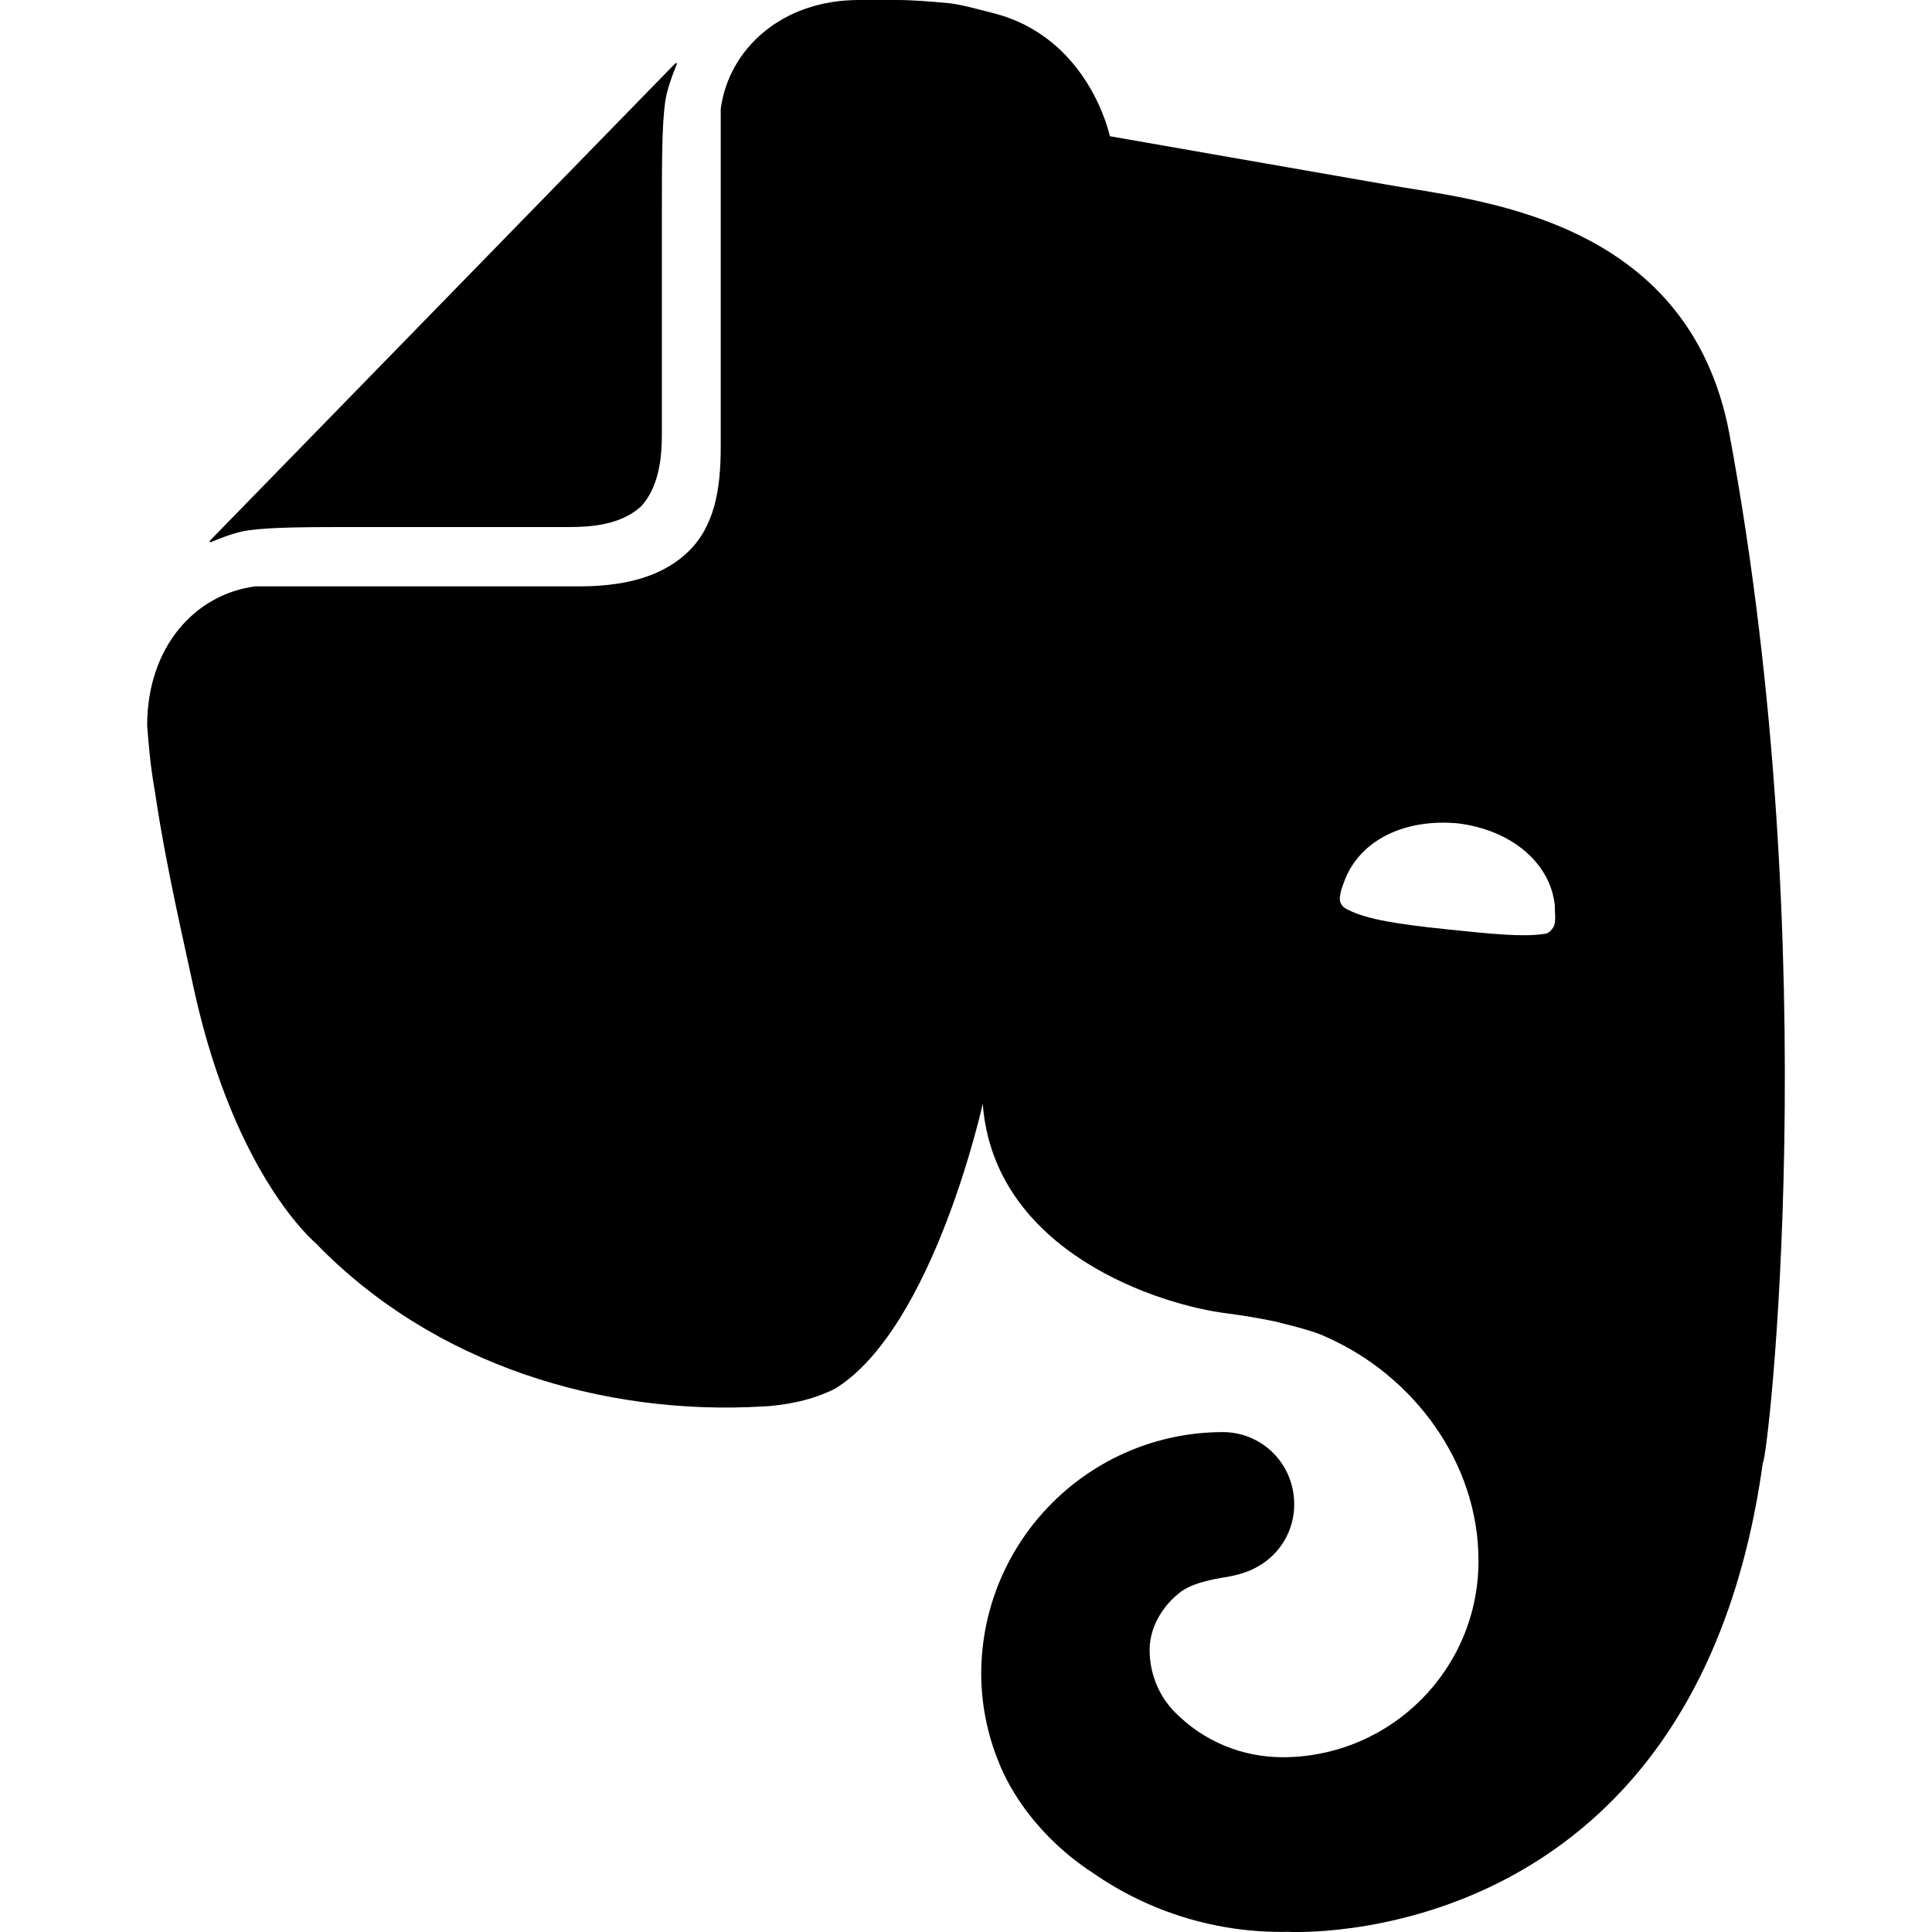
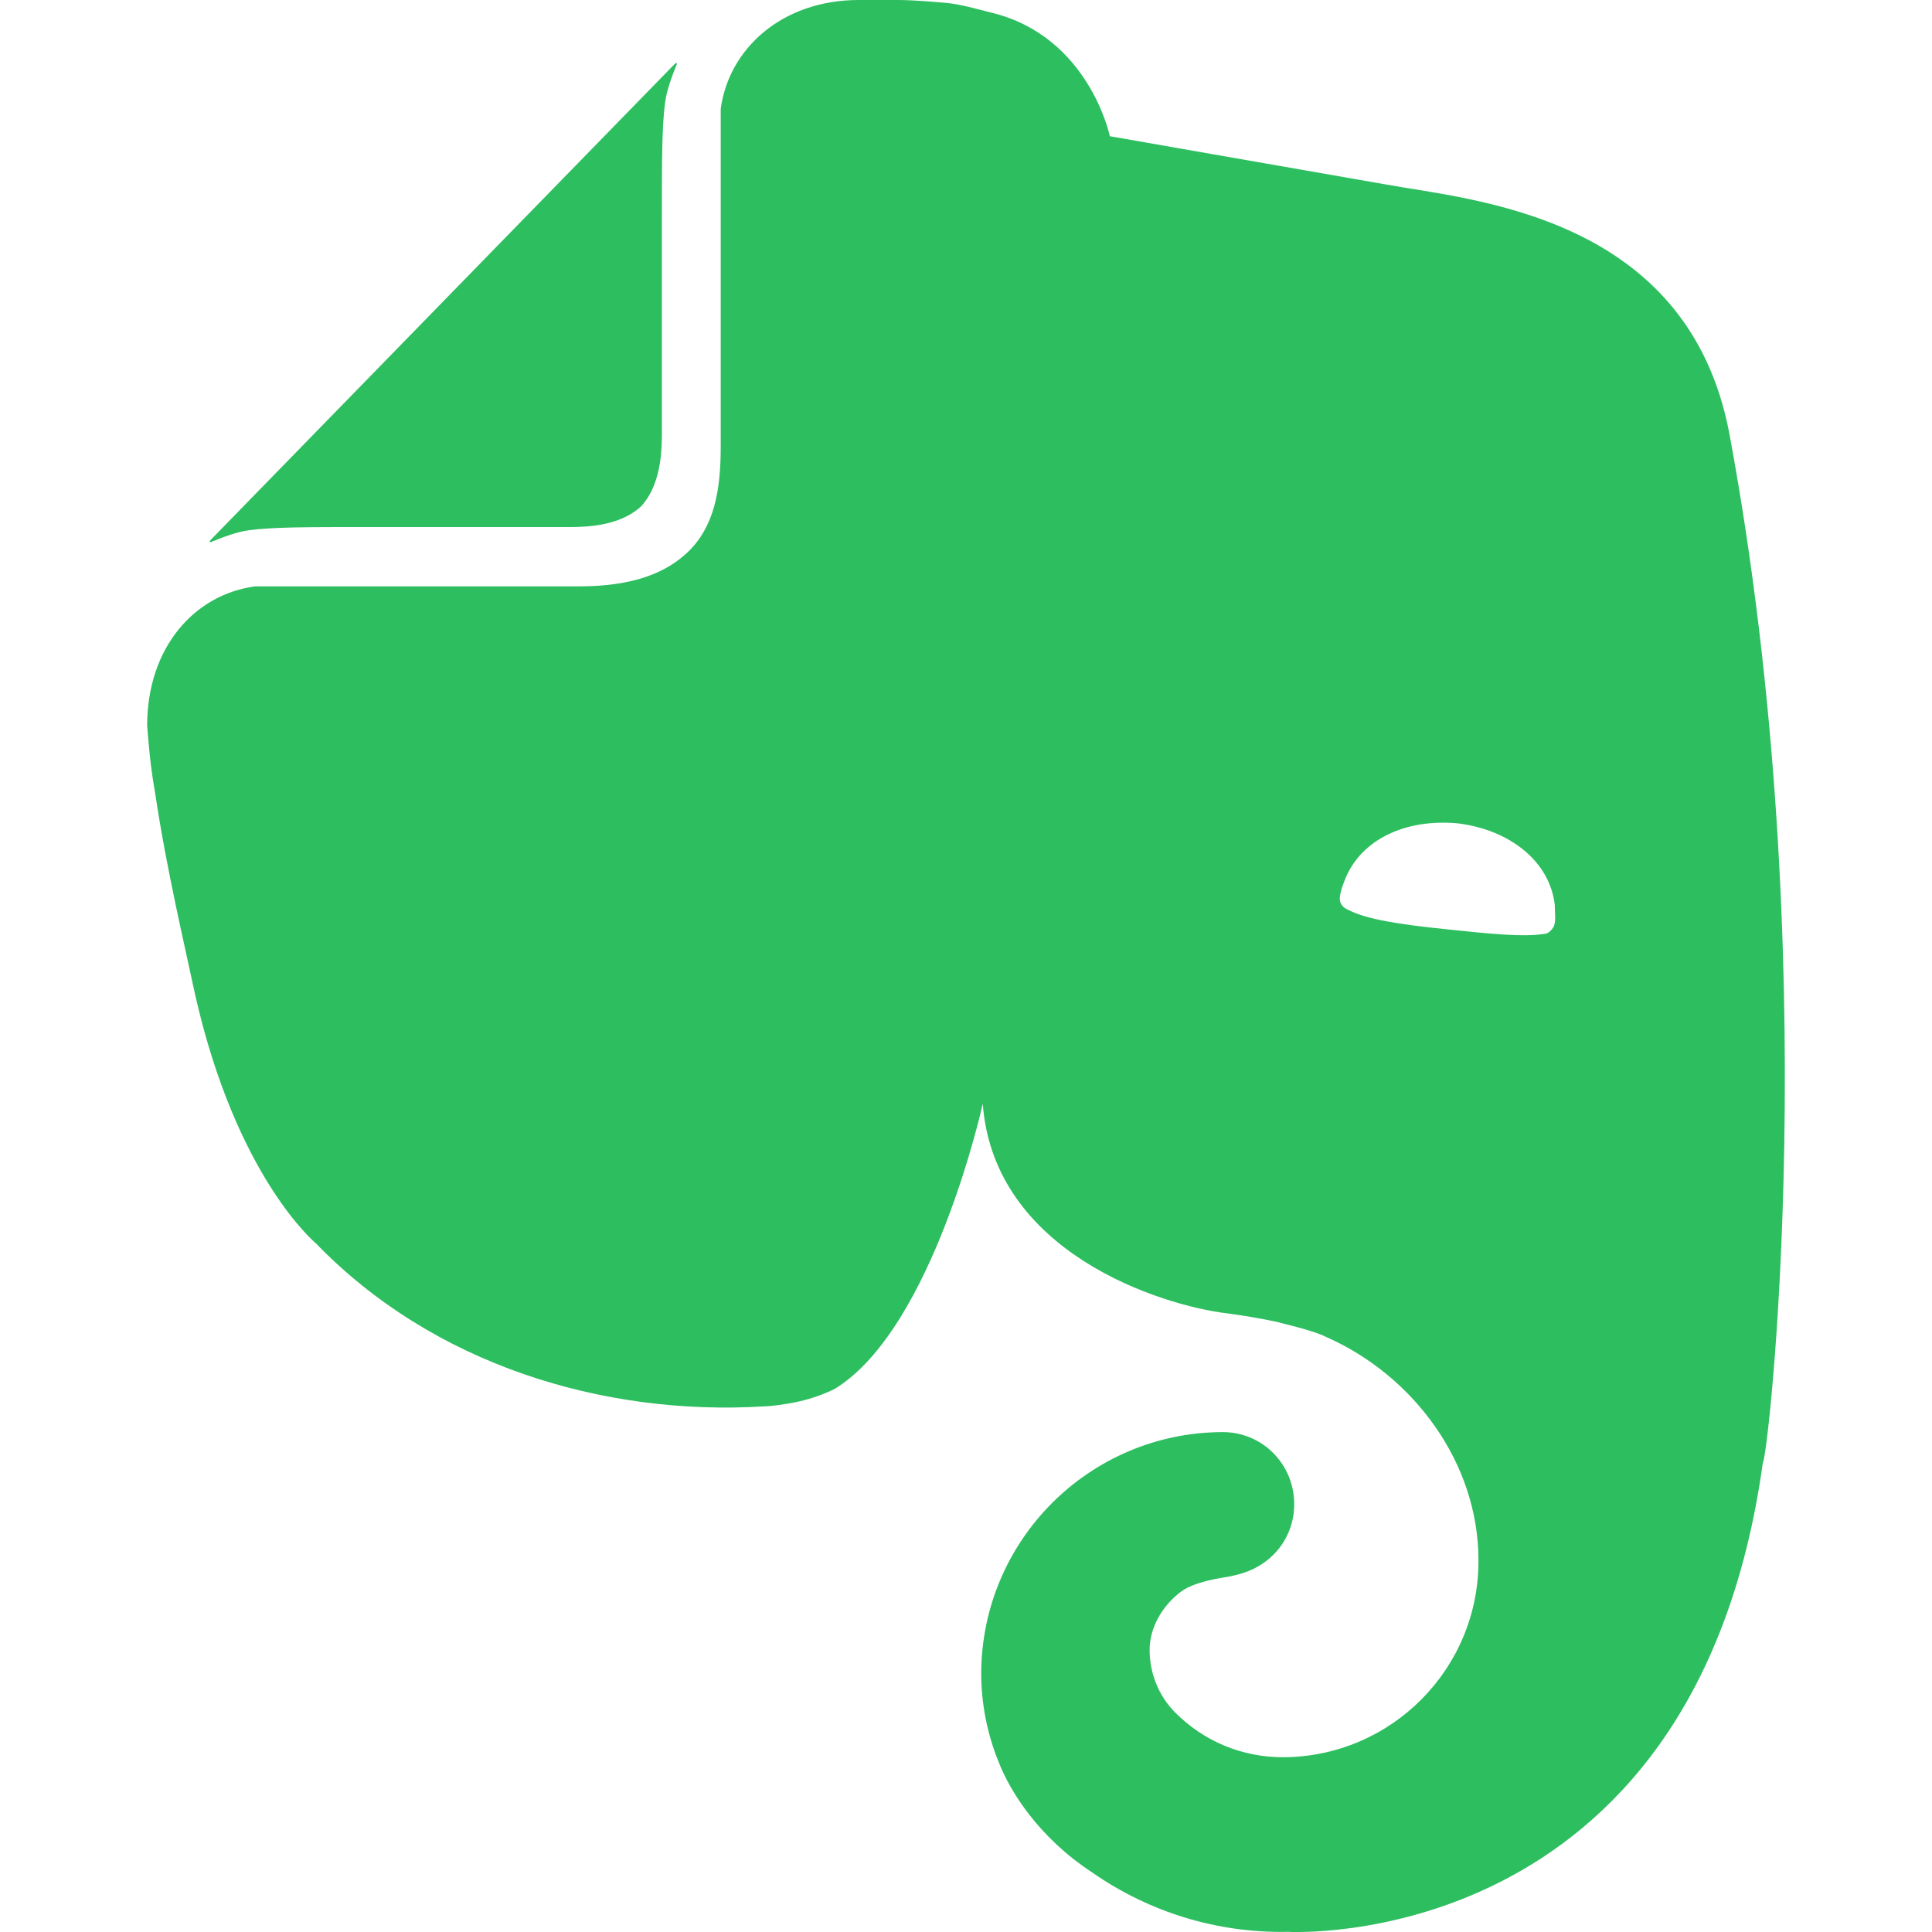
- <svg xmlns="http://www.w3.org/2000/svg" role="img" viewBox="0 0 24 24">
+ <svg xmlns="http://www.w3.org/2000/svg" fill="#2DBE60" role="img" viewBox="0 0 24 24">
  <path d="M8.222 5.393c0 .239-.02.637-.256.895-.257.24-.652.259-.888.259H4.552c-.73 0-1.165 0-1.46.04-.159.02-.356.1-.455.14-.04.019-.04 0-.02-.02L8.38.796c.02-.02.04-.02.02.02-.04.099-.118.298-.138.457-.04.298-.04.736-.04 1.472v2.647zm5.348 17.869c-.67-.438-1.026-1.015-1.164-1.373a2.924 2.924 0 01-.217-1.095 3.007 3.007 0 013-3.004c.493 0 .888.398.888.895a.88.88 0 01-.454.776c-.099.06-.237.1-.336.12-.098.02-.473.06-.65.218-.198.16-.356.418-.356.697 0 .298.118.577.316.776.355.358.829.557 1.342.557a2.436 2.436 0 002.427-2.447c0-1.214-.809-2.29-1.875-2.766-.158-.08-.414-.14-.651-.2a8.04 8.04 0 00-.592-.1c-.829-.1-2.901-.755-3.04-2.605 0 0-.611 2.785-1.835 3.54-.118.06-.276.12-.454.16-.177.04-.374.06-.434.06-1.993.12-4.105-.517-5.565-2.03 0 0-.987-.815-1.5-3.103-.118-.558-.355-1.553-.493-2.488-.06-.338-.08-.597-.099-.836 0-.975.592-1.631 1.342-1.73h4.026c.69 0 1.086-.18 1.342-.42.336-.317.415-.775.415-1.312V1.354C9.05.617 9.703 0 10.669 0h.474c.197 0 .434.02.651.04.158.02.296.06.533.12 1.204.298 1.46 1.532 1.46 1.532s2.27.398 3.415.597c1.085.199 3.77.378 4.282 3.104 1.204 6.487.474 12.775.415 12.775-.849 6.129-5.901 5.83-5.901 5.83a4.1 4.1 0 01-2.428-.736zm4.54-13.034c-.652-.06-1.204.2-1.402.697-.04.1-.079.219-.059.278.02.06.06.08.099.1.237.12.631.179 1.204.239.572.06.967.1 1.223.06.04 0 .08-.02.119-.08.04-.06.02-.18.02-.28-.06-.536-.553-.934-1.204-1.014z" />
</svg>
